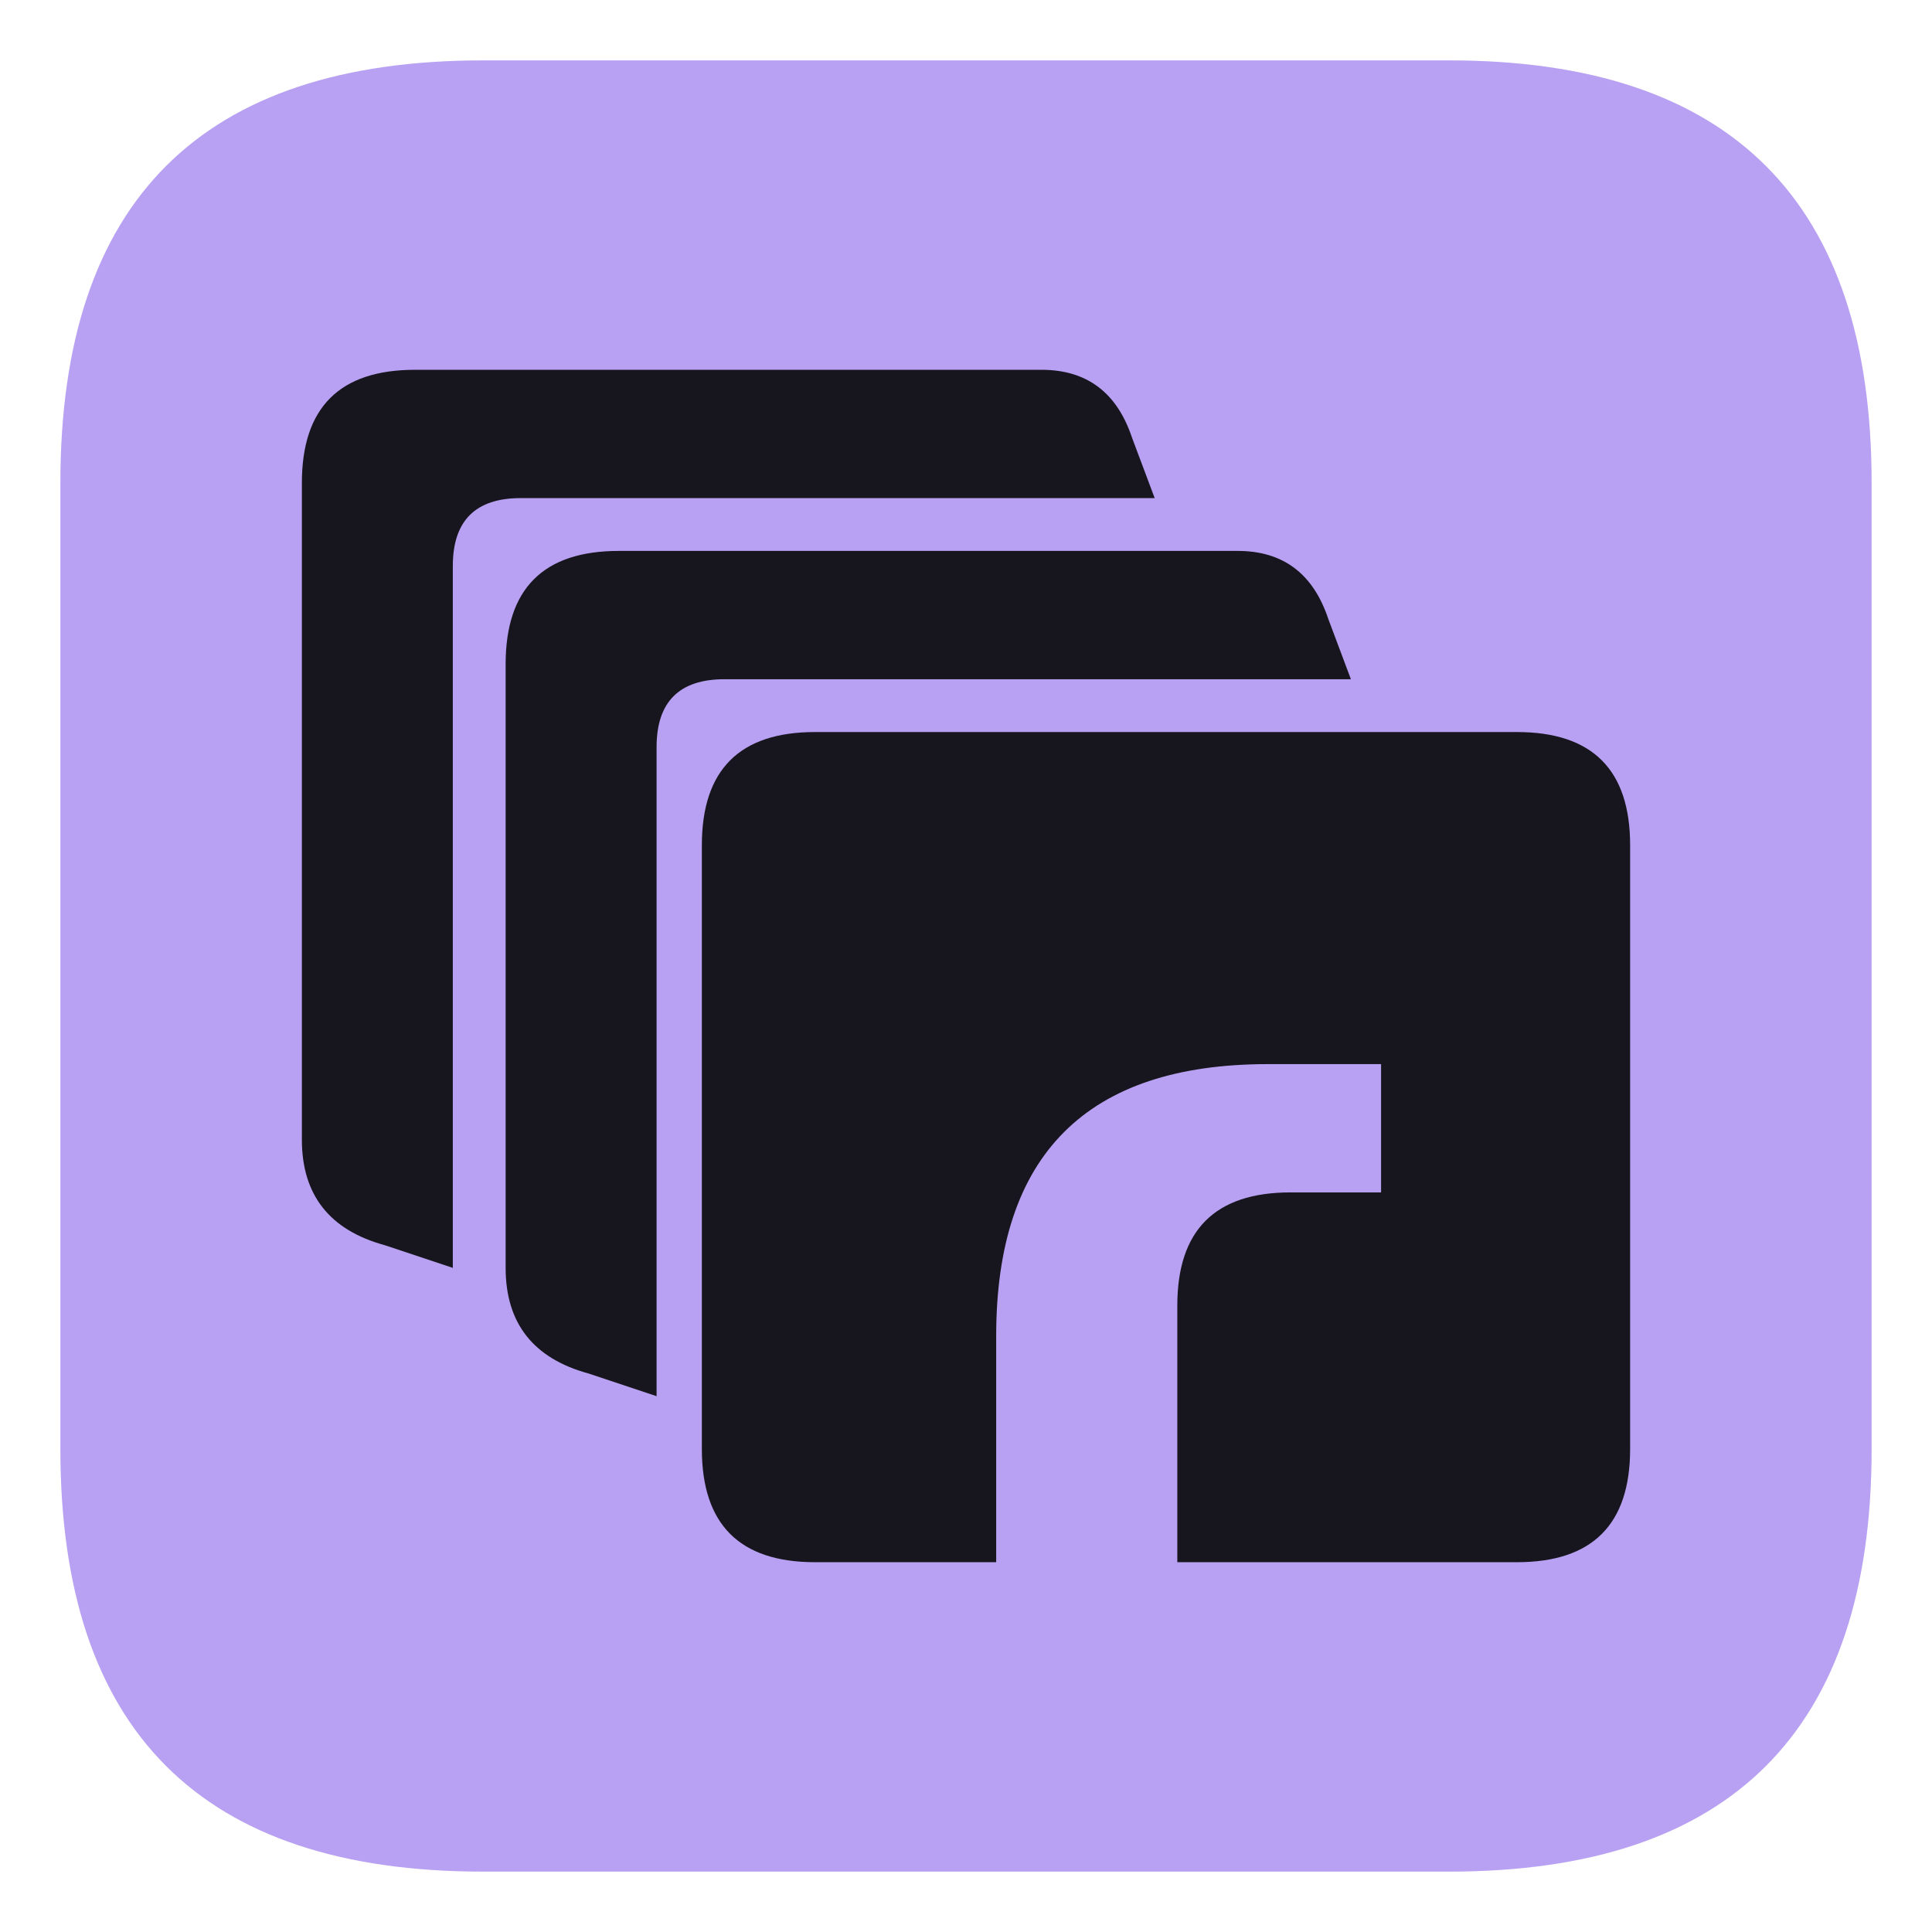
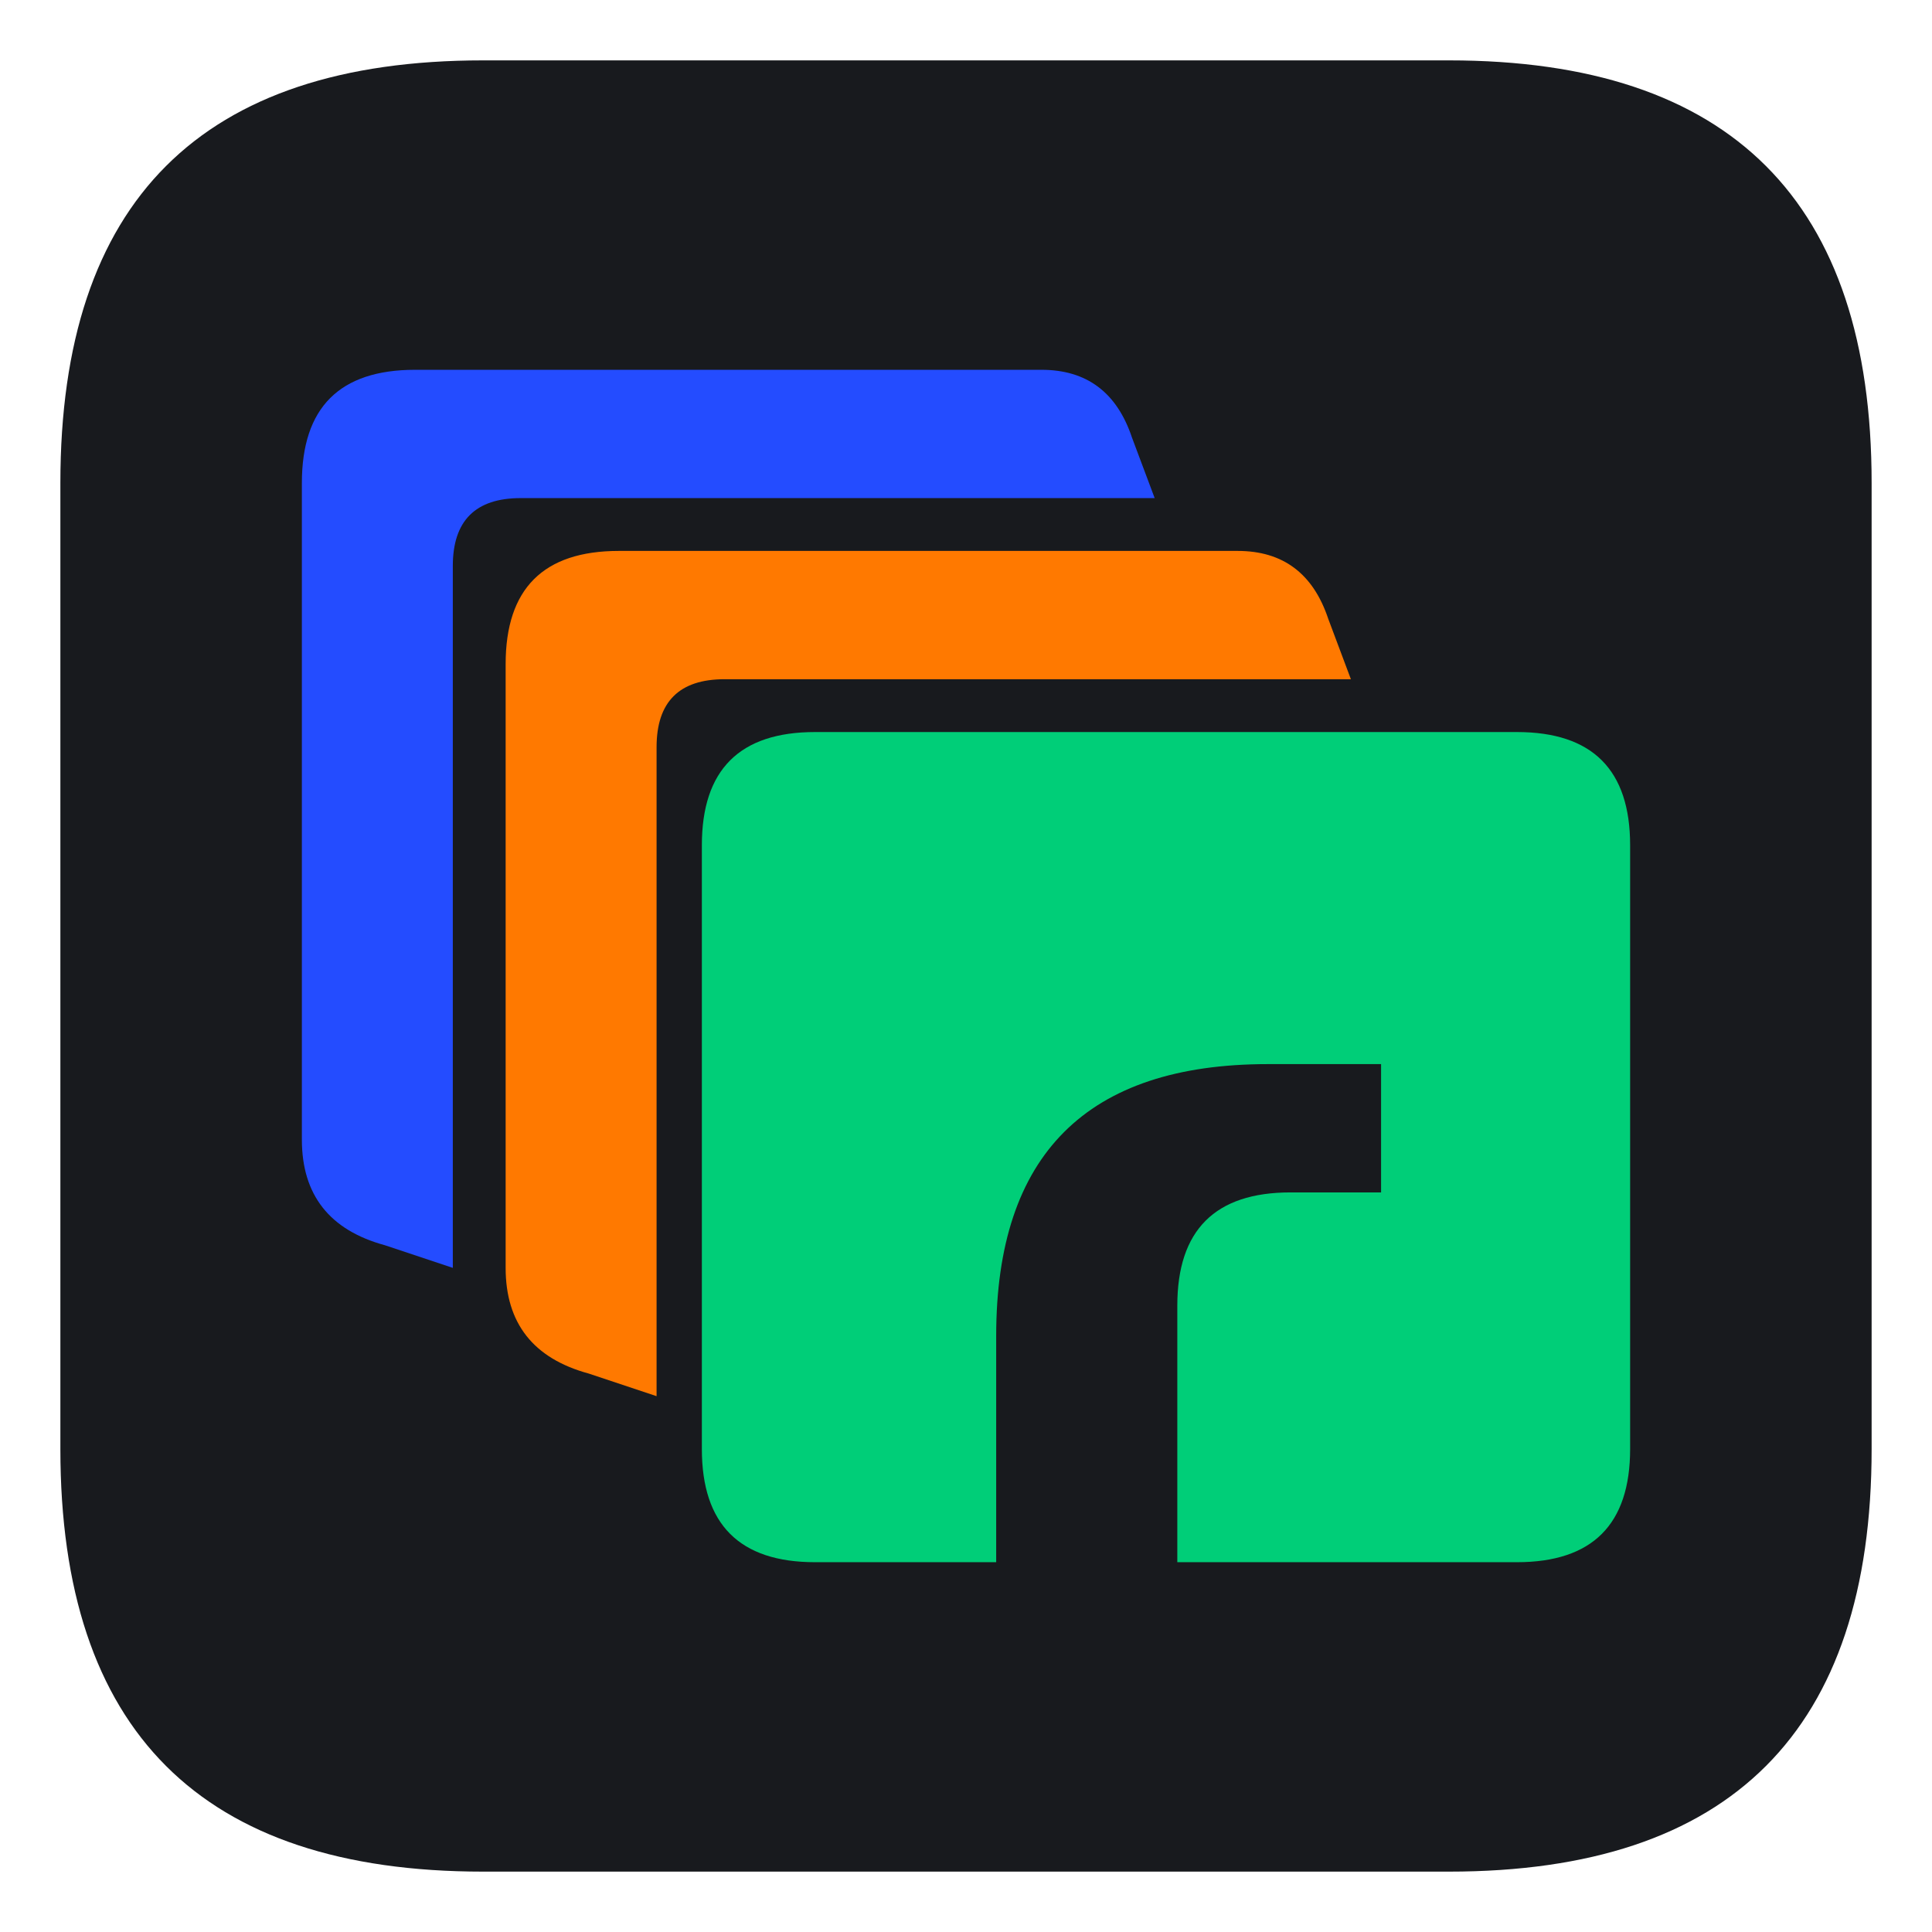
<svg xmlns="http://www.w3.org/2000/svg" width="1024" height="1024" viewBox="0 0 512 512" role="img" aria-label="Rolle credential stack with r cutout">
-   <path fill="#B8A1F2" d="M 128 16 L 384 16 Q 496 16 496 128 L 496 384 Q 496 496 384 496 L 128 496 Q 16 496 16 384 L 16 128 Q 16 16 128 16 Z" />
-   <path fill="#17151D" d="M 110 98 L 276 98 Q 294 98 300 116 L 306 132 L 138 132 Q 120 132 120 150 L 120 336 L 102 330 Q 80 324 80 302 L 80 128 Q 80 98 110 98 Z" />
-   <path fill="#17151D" d="M 164 146 L 328 146 Q 346 146 352 164 L 358 180 L 192 180 Q 174 180 174 198 L 174 370 L 156 364 Q 134 358 134 336 L 134 176 Q 134 146 164 146 Z" />
-   <path fill="#17151D" d="M 216 194 L 402 194 Q 432 194 432 224 L 432 384 Q 432 414 402 414 L 312 414 L 312 346 Q 312 316 342 316 L 366 316 L 366 282 L 336 282 Q 264 282 264 354 L 264 414 L 216 414 Q 186 414 186 384 L 186 224 Q 186 194 216 194 Z" />
+   <path fill="#181A1E" d="M 128 16 L 384 16 Q 496 16 496 128 L 496 384 Q 496 496 384 496 L 128 496 Q 16 496 16 384 L 16 128 Q 16 16 128 16 Z" />
+   <path fill="#244CFF" d="M 110 98 L 276 98 Q 294 98 300 116 L 306 132 L 138 132 Q 120 132 120 150 L 120 336 L 102 330 Q 80 324 80 302 L 80 128 Q 80 98 110 98 Z" />
+   <path fill="#FF7900" d="M 164 146 L 328 146 Q 346 146 352 164 L 358 180 L 192 180 Q 174 180 174 198 L 174 370 L 156 364 Q 134 358 134 336 L 134 176 Q 134 146 164 146 Z" />
+   <path fill="#00CE78" d="M 216 194 L 402 194 Q 432 194 432 224 L 432 384 Q 432 414 402 414 L 312 414 L 312 346 Q 312 316 342 316 L 366 316 L 366 282 L 336 282 Q 264 282 264 354 L 264 414 L 216 414 Q 186 414 186 384 L 186 224 Q 186 194 216 194 Z" />
</svg>
